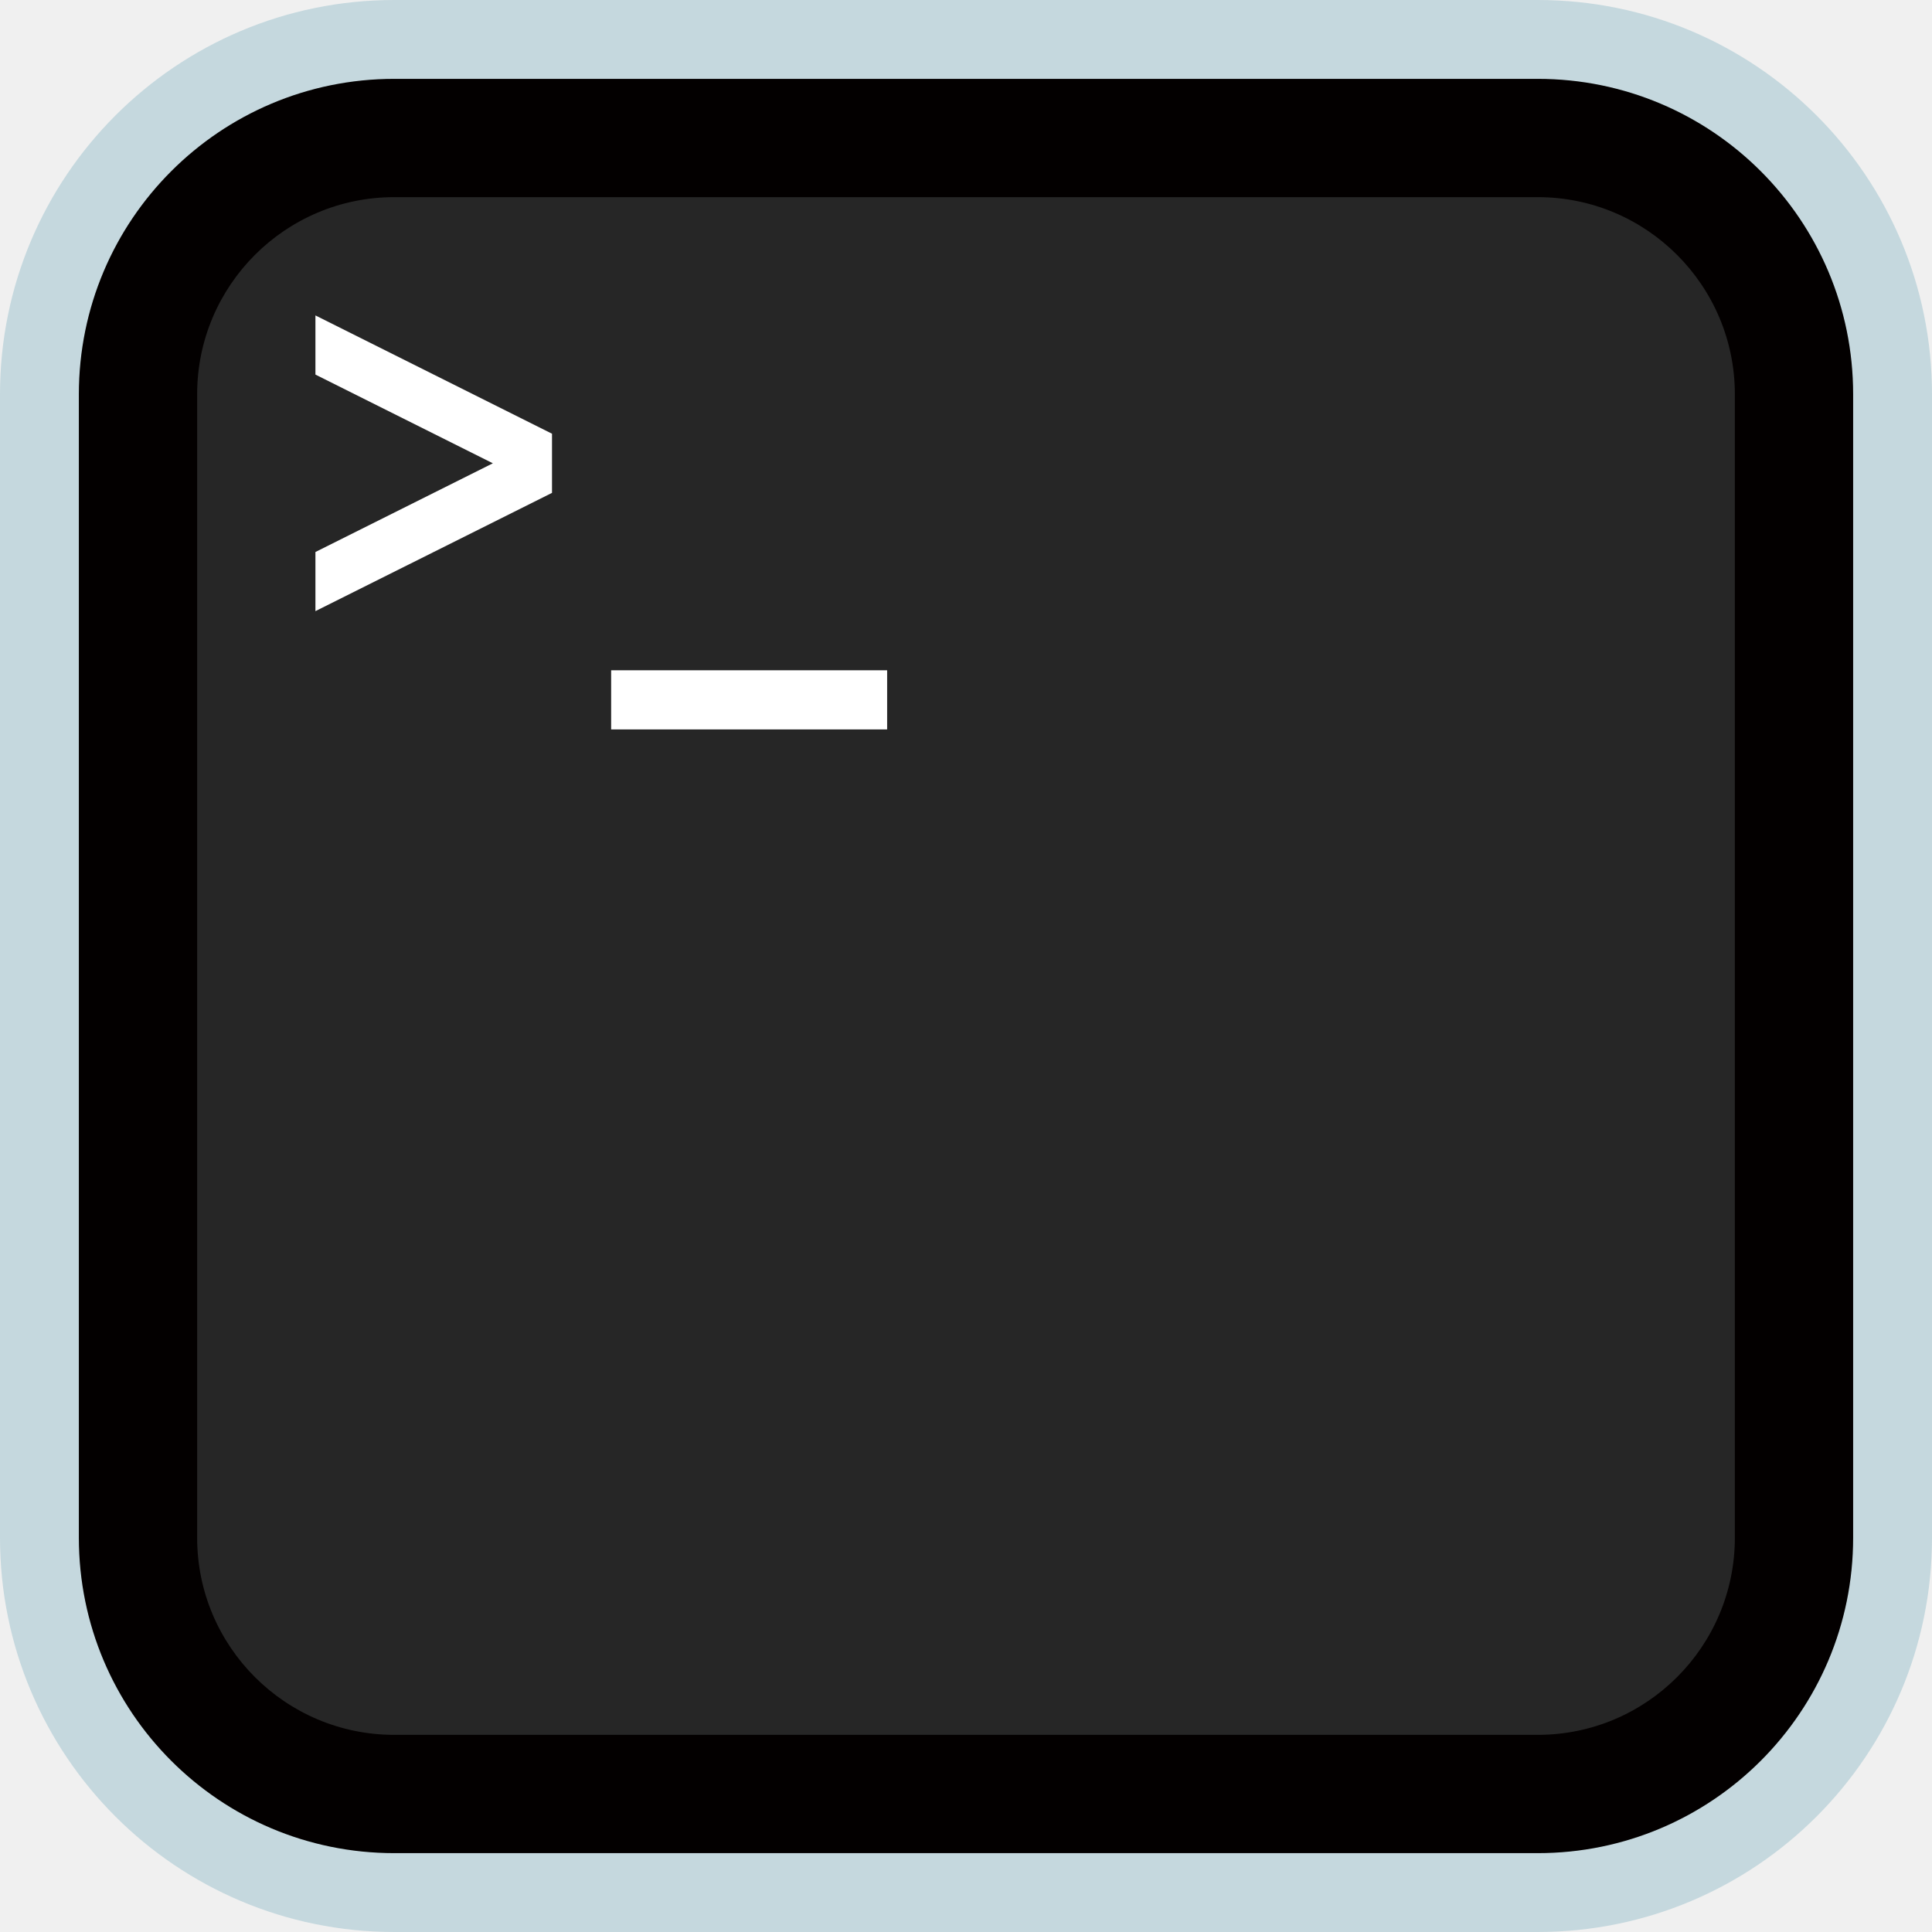
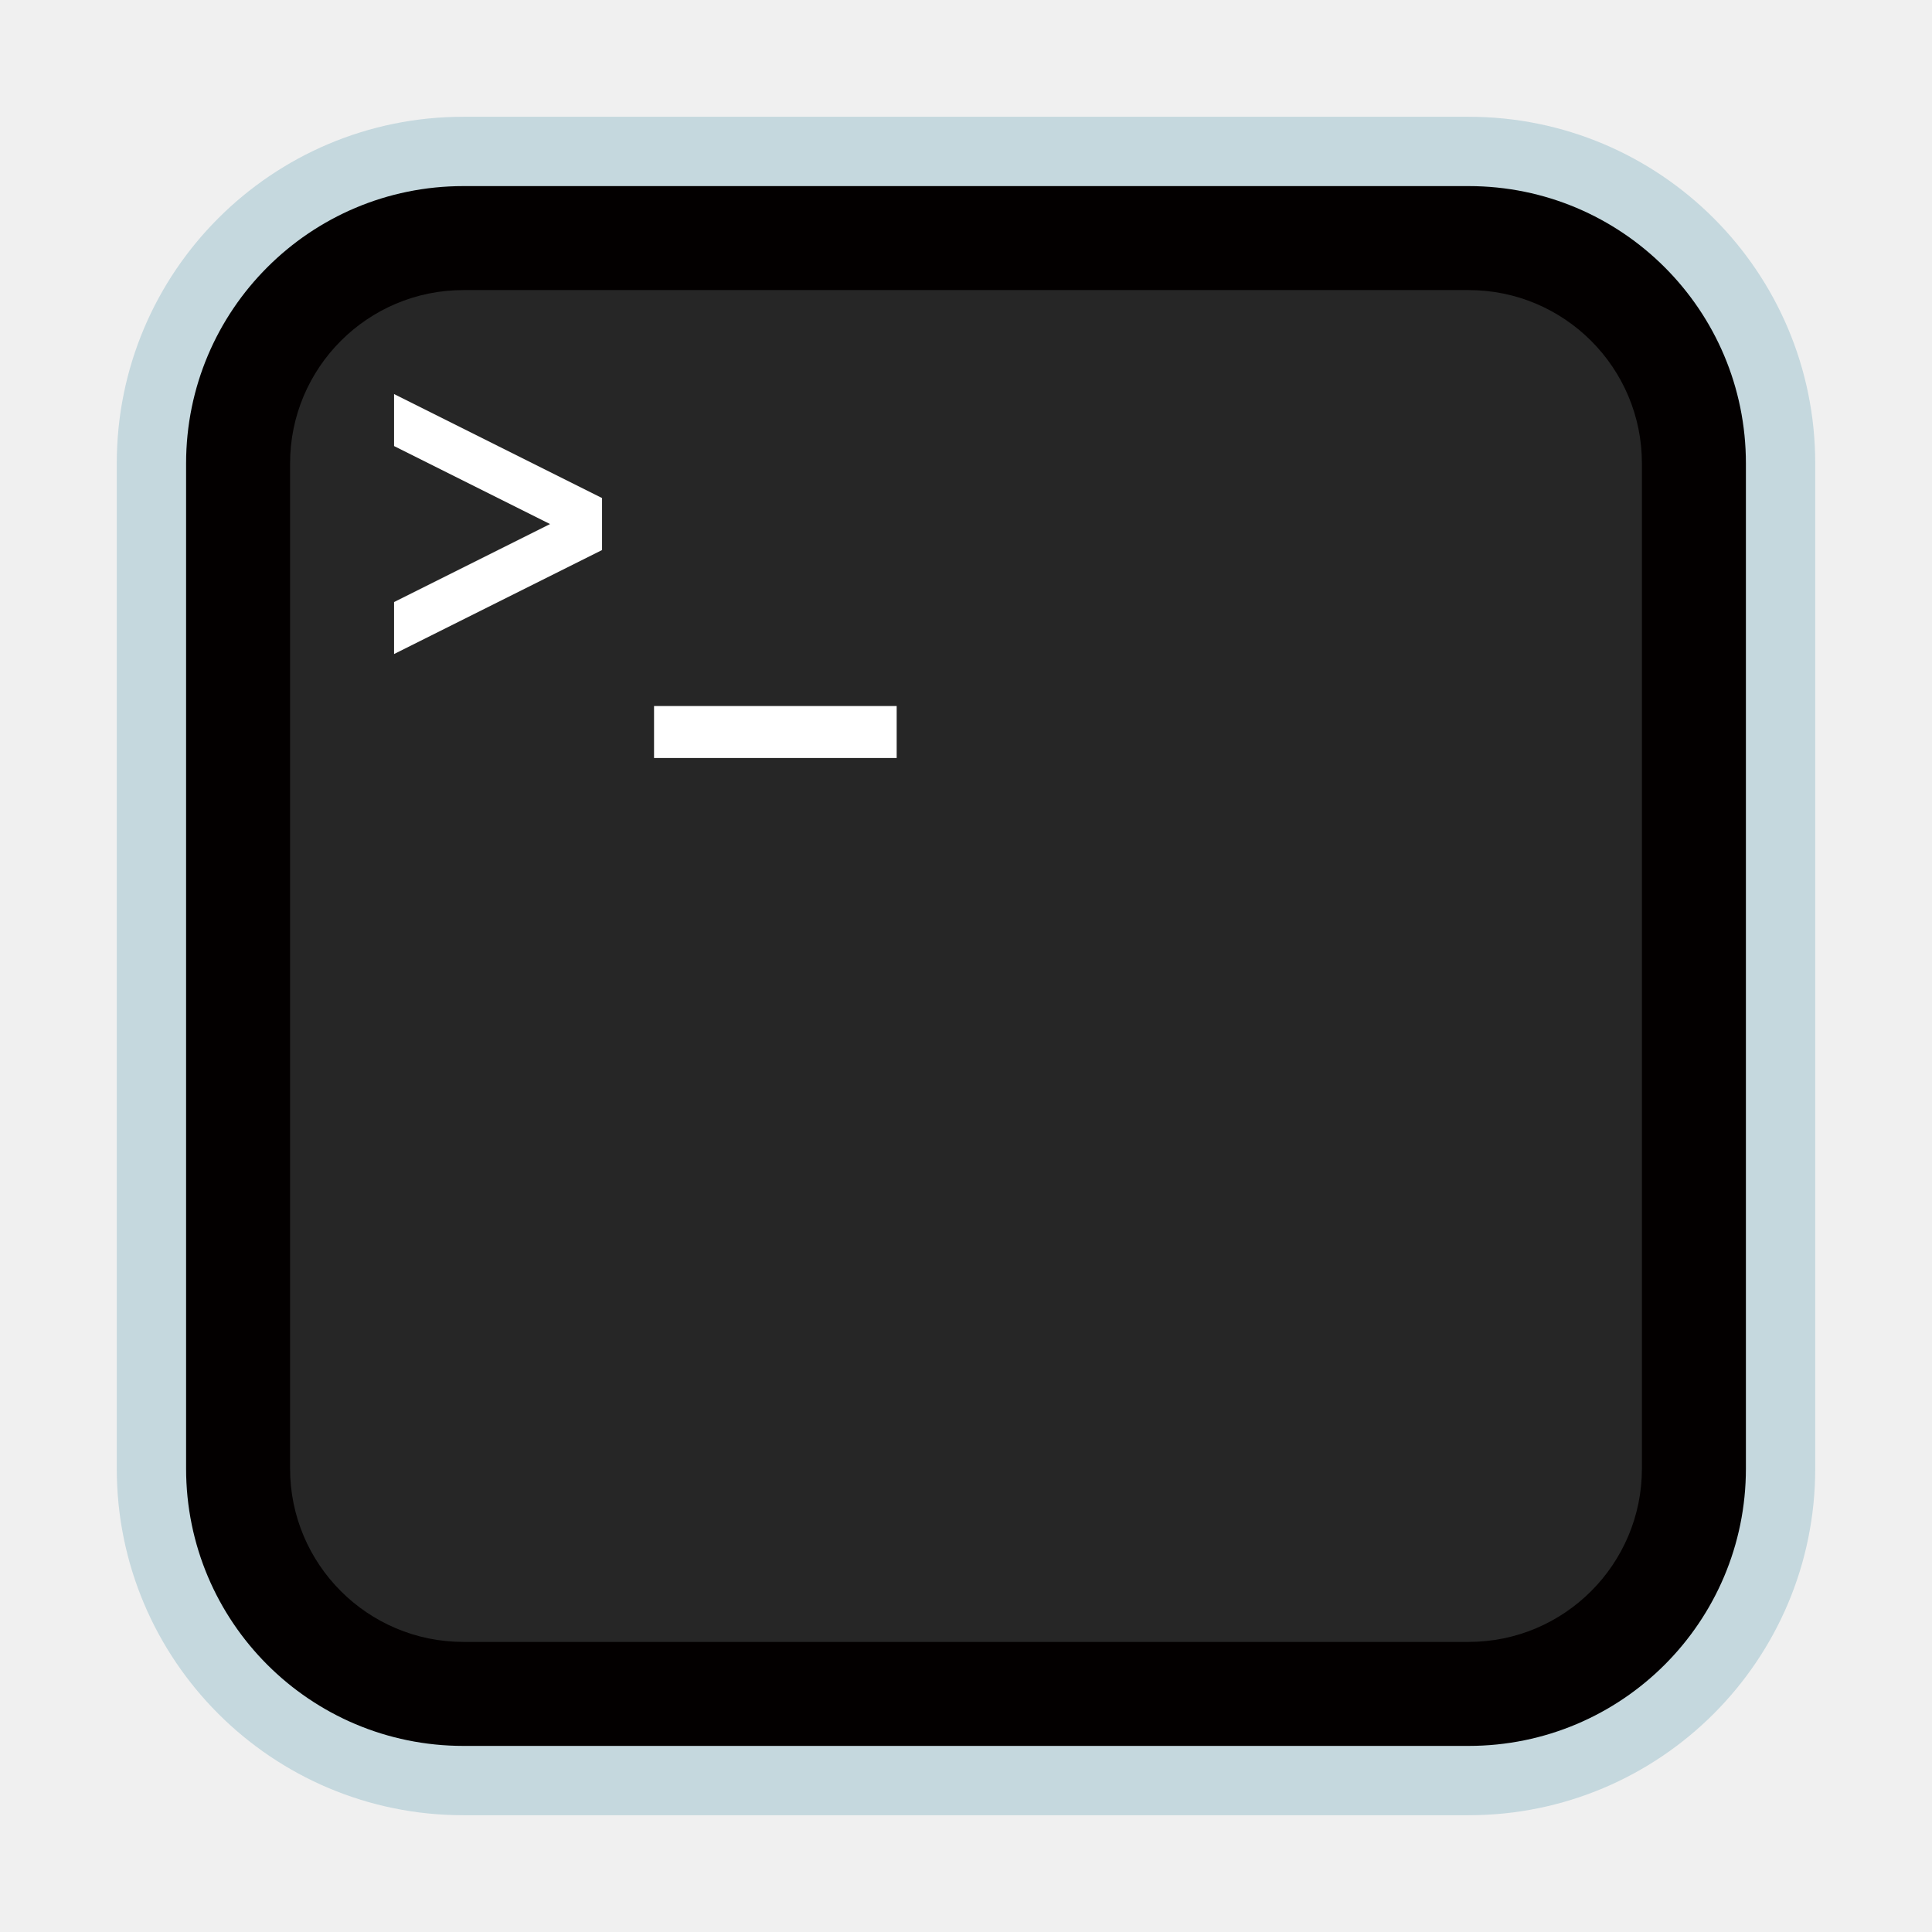
- <svg xmlns="http://www.w3.org/2000/svg" t="1780109387178" class="icon" viewBox="0 0 1024 1024" version="1.1" p-id="6796" width="256" height="256">
+ <svg xmlns="http://www.w3.org/2000/svg" t="1780109387178" class="icon" viewBox="-70.4 -70.4 1164.8 1164.8" version="1.1" p-id="6796" width="256" height="256">
  <path d="M208.98 1024h606.041c115.461 0 208.98-93.518 208.98-208.98V208.98C1024 93.518 930.482 0 815.02 0H208.98C93.518 0 0 93.518 0 208.98v606.041c0 115.461 93.518 208.98 208.98 208.98z" fill="#C5D8DE" p-id="6797" />
  <path d="M208.98 982.204h606.041c92.369 0 167.184-74.815 167.184-167.184V208.98c0-92.369-74.815-167.184-167.184-167.184H208.98C116.611 41.796 41.796 116.611 41.796 208.98v606.041c0 92.369 74.815 167.184 167.184 167.184z" fill="#030000" p-id="6798" />
  <path d="M208.98 919.51h606.041c57.678 0 104.49-46.811 104.49-104.49V208.98c0-57.678-46.811-104.49-104.49-104.49H208.98c-57.678 0-104.49 46.811-104.49 104.49v606.041c0 57.678 46.811 104.49 104.49 104.49z" fill="#262626" p-id="6799" />
  <path d="M167.184 292.571l94.041-47.02-94.041-47.02v-31.347l125.388 62.694v31.347l-125.388 62.694z m303.02 94.041H323.918v-31.347h146.286z" fill="#FFFFFF" p-id="6800" />
</svg>
